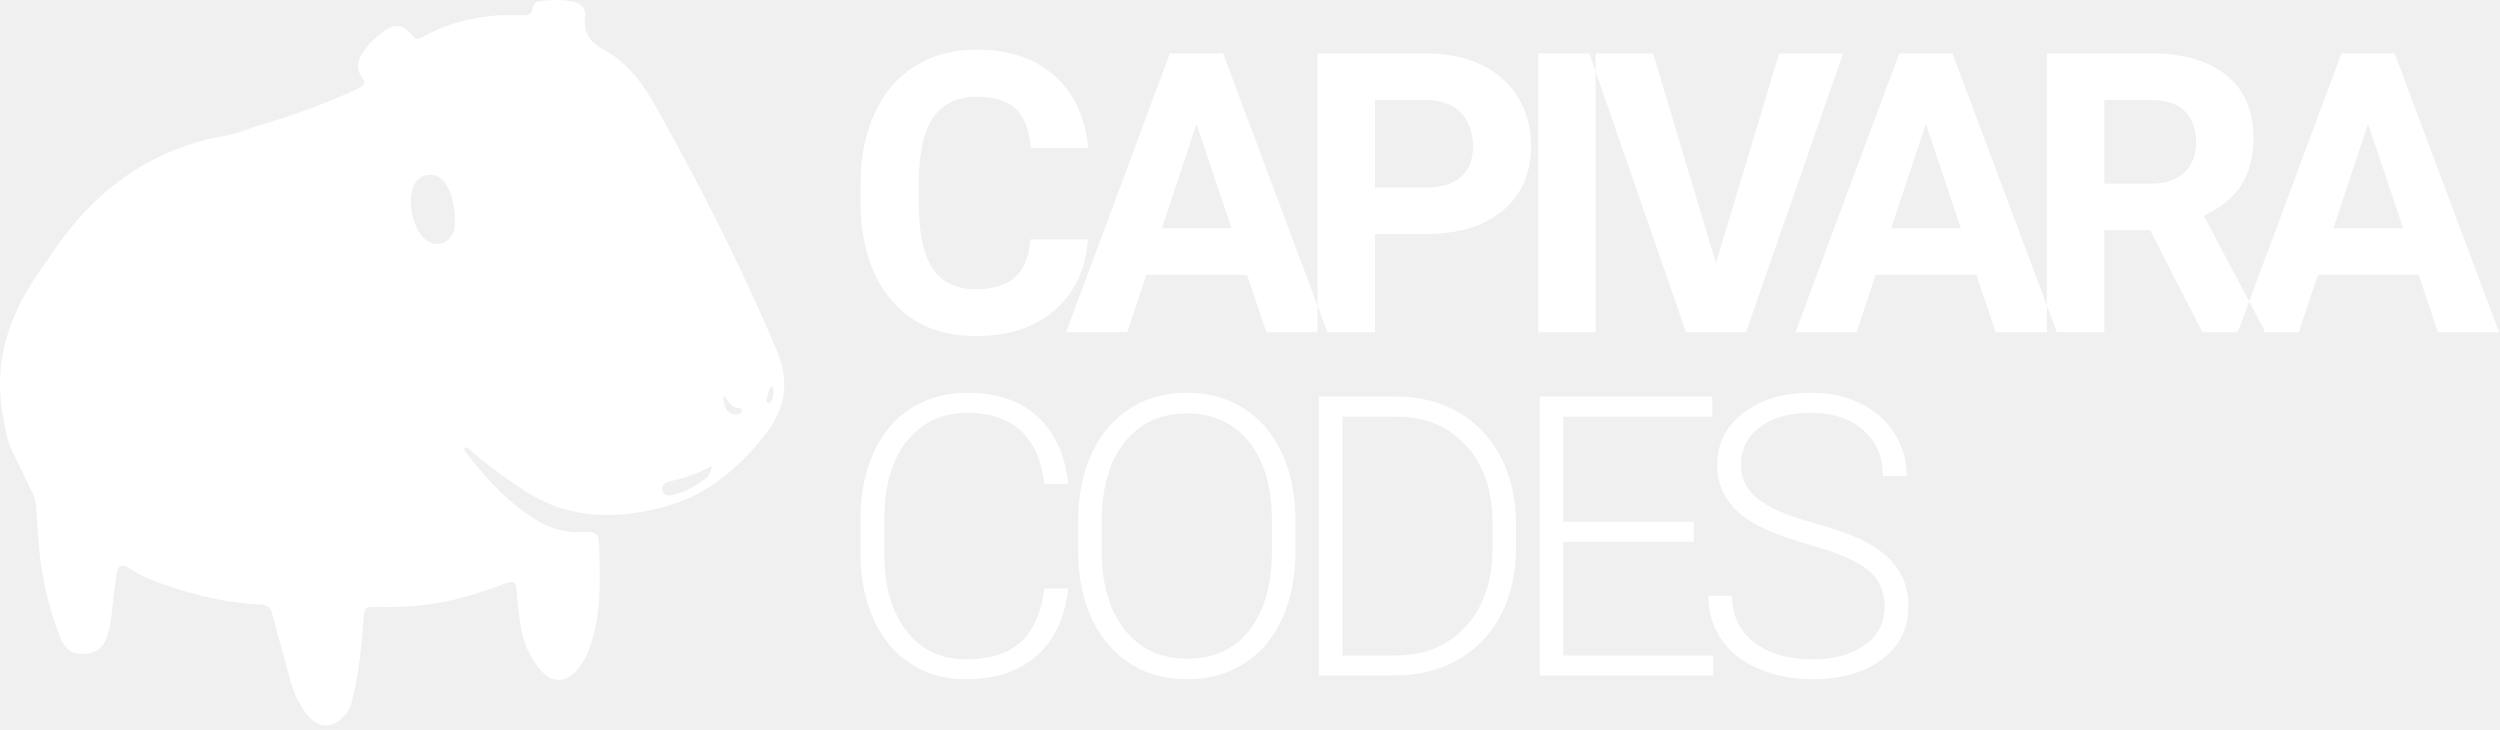
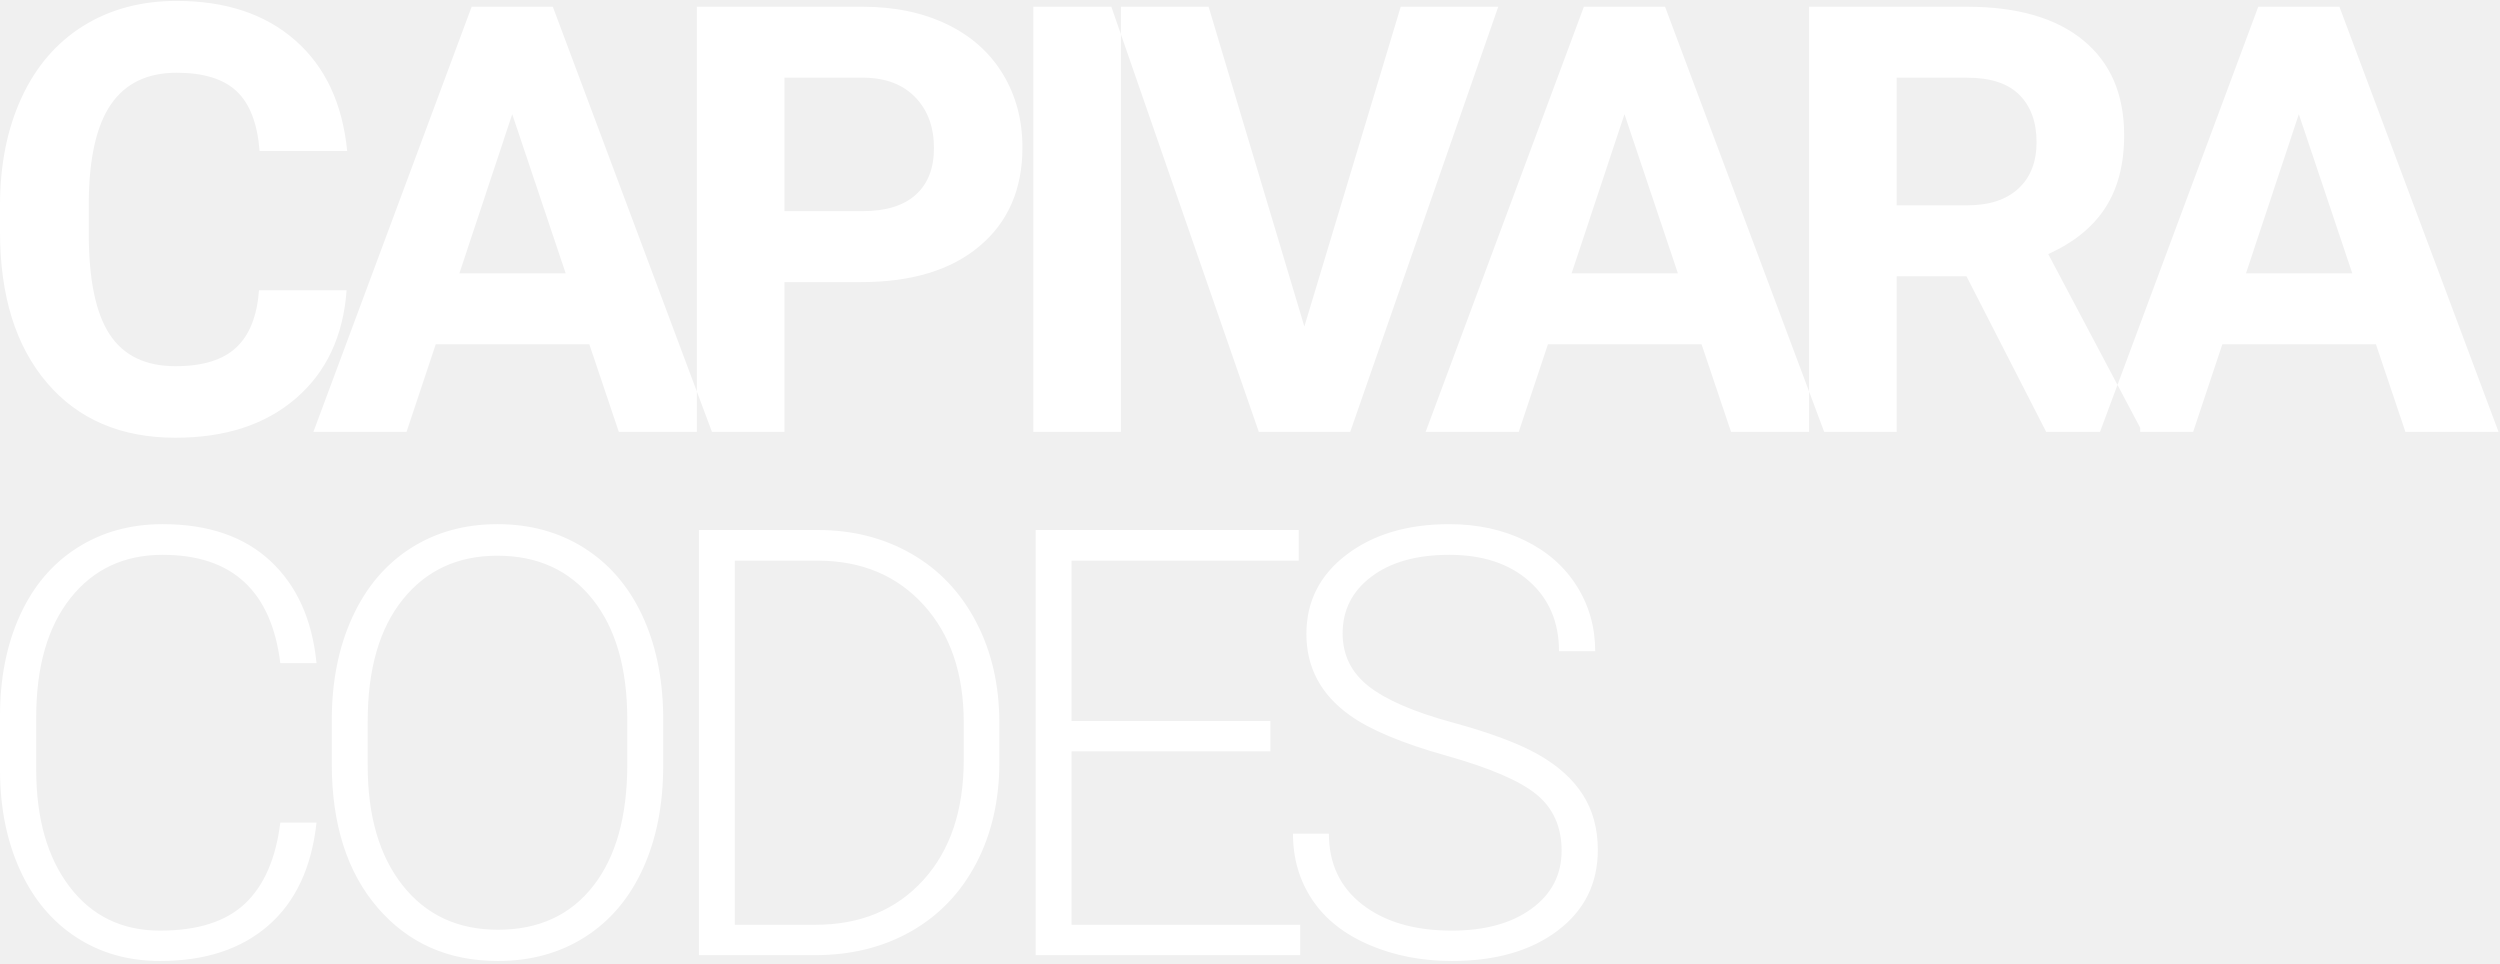
- <svg xmlns="http://www.w3.org/2000/svg" width="459px" height="134px" viewBox="0 0 459 134" version="1.1">
+ <svg xmlns="http://www.w3.org/2000/svg" width="301px" height="116px" viewBox="0 0 301 116" version="1.1">
  <defs />
  <g id="Page-1" stroke="none" stroke-width="1" fill="none" fill-rule="evenodd">
-     <g id="color" transform="translate(-680, -291)" fill="#FFFFFF">
-       <g id="rect" transform="translate(680, 291)">
-         <g id="Group" transform="translate(158, 9)">
+     <g id="color" transform="translate(-838, -300)" fill="#FFFFFF">
+       <g id="rect" transform="translate(838, 300)">
+         <g id="Group">
          <path d="M41.73,34.949 C41.332,40.457 39.299,44.793 35.631,47.957 C31.963,51.121 27.129,52.703 21.129,52.703 C14.566,52.703 9.404,50.494 5.643,46.076 C1.881,41.658 0,35.594 0,27.883 L0,24.754 C0,19.832 0.867,15.496 2.602,11.746 C4.336,7.996 6.814,5.119 10.037,3.115 C13.26,1.111 17.004,0.109 21.27,0.109 C27.176,0.109 31.934,1.691 35.543,4.855 C39.152,8.02 41.238,12.461 41.801,18.18 L31.254,18.18 C30.996,14.875 30.076,12.479 28.494,10.99 C26.912,9.502 24.504,8.758 21.27,8.758 C17.754,8.758 15.123,10.018 13.377,12.537 C11.631,15.057 10.734,18.965 10.688,24.262 L10.688,28.129 C10.688,33.66 11.525,37.703 13.201,40.258 C14.877,42.813 17.52,44.09 21.129,44.09 C24.387,44.09 26.818,43.346 28.424,41.857 C30.029,40.369 30.949,38.066 31.184,34.949 L41.73,34.949 Z M70.955,41.453 L52.463,41.453 L48.947,52 L37.732,52 L56.787,0.812 L66.56,0.812 L85.72,52 L74.505,52 L70.955,41.453 Z M55.31,32.91 L68.107,32.91 L61.673,13.75 L55.31,32.91 Z M94.448,33.965 L94.448,52 L83.902,52 L83.902,0.812 L103.87,0.812 C107.714,0.812 111.095,1.516 114.013,2.922 C116.931,4.328 119.175,6.326 120.745,8.916 C122.316,11.506 123.101,14.453 123.101,17.758 C123.101,22.773 121.384,26.729 117.95,29.623 C114.517,32.518 109.765,33.965 103.695,33.965 L94.448,33.965 Z M94.448,25.422 L103.87,25.422 C106.659,25.422 108.786,24.766 110.251,23.453 C111.716,22.141 112.448,20.266 112.448,17.828 C112.448,15.32 111.71,13.293 110.234,11.746 C108.757,10.199 106.718,9.402 104.116,9.355 L94.448,9.355 L94.448,25.422 Z M134.958,52 L124.411,52 L124.411,0.812 L134.958,0.812 L134.958,52 Z M157.045,39.309 L168.647,0.812 L180.389,0.812 L162.565,52 L151.561,52 L133.807,0.812 L145.514,0.812 L157.045,39.309 Z M204.867,41.453 L186.375,41.453 L182.859,52 L171.645,52 L190.699,0.812 L200.473,0.812 L219.633,52 L208.418,52 L204.867,41.453 Z M189.223,32.91 L202.02,32.91 L195.586,13.75 L189.223,32.91 Z M236.763,33.262 L228.361,33.262 L228.361,52 L217.814,52 L217.814,0.812 L236.834,0.812 C242.881,0.812 247.545,2.16 250.826,4.855 C254.107,7.551 255.748,11.359 255.748,16.281 C255.748,19.773 254.992,22.686 253.48,25.018 C251.968,27.35 249.677,29.207 246.607,30.59 L257.681,51.508 L257.681,52 L246.361,52 L236.763,33.262 Z M228.361,24.719 L236.869,24.719 C239.517,24.719 241.568,24.045 243.021,22.697 C244.474,21.35 245.201,19.492 245.201,17.125 C245.201,14.711 244.515,12.813 243.144,11.43 C241.773,10.047 239.67,9.355 236.834,9.355 L228.361,9.355 L228.361,24.719 Z M286.062,41.453 L267.57,41.453 L264.054,52 L252.839,52 L271.894,0.812 L281.667,0.812 L300.827,52 L289.613,52 L286.062,41.453 Z M270.417,32.91 L283.214,32.91 L276.78,13.75 L270.417,32.91 Z" id="CAPIVARA" />
          <path d="M38.109,99.039 C37.523,104.43 35.596,108.555 32.326,111.414 C29.057,114.273 24.703,115.703 19.266,115.703 C15.469,115.703 12.111,114.754 9.193,112.855 C6.275,110.957 4.02,108.268 2.426,104.787 C0.832,101.307 0.023,97.328 0,92.852 L0,86.207 C0,81.66 0.797,77.629 2.391,74.113 C3.984,70.598 6.275,67.885 9.264,65.975 C12.252,64.064 15.691,63.109 19.582,63.109 C25.066,63.109 29.396,64.592 32.572,67.557 C35.748,70.521 37.594,74.617 38.109,79.844 L33.75,79.844 C32.672,71.148 27.949,66.801 19.582,66.801 C14.941,66.801 11.244,68.535 8.49,72.004 C5.736,75.473 4.359,80.266 4.359,86.383 L4.359,92.641 C4.359,98.547 5.701,103.258 8.385,106.773 C11.068,110.289 14.695,112.047 19.266,112.047 C23.789,112.047 27.199,110.963 29.496,108.795 C31.793,106.627 33.211,103.375 33.75,99.039 L38.109,99.039 Z M79.849,92.184 C79.849,96.895 79.035,101.031 77.406,104.594 C75.777,108.156 73.451,110.898 70.427,112.82 C67.404,114.742 63.912,115.703 59.951,115.703 C53.974,115.703 49.146,113.564 45.466,109.287 C41.787,105.01 39.947,99.238 39.947,91.973 L39.947,86.699 C39.947,82.035 40.773,77.904 42.425,74.307 C44.078,70.709 46.416,67.943 49.439,66.01 C52.463,64.076 55.943,63.109 59.88,63.109 C63.818,63.109 67.293,64.059 70.304,65.957 C73.316,67.855 75.642,70.539 77.283,74.008 C78.923,77.477 79.779,81.496 79.849,86.066 L79.849,92.184 Z M75.525,86.629 C75.525,80.465 74.13,75.637 71.341,72.145 C68.552,68.652 64.732,66.906 59.88,66.906 C55.123,66.906 51.332,68.658 48.507,72.162 C45.683,75.666 44.271,80.559 44.271,86.84 L44.271,92.184 C44.271,98.254 45.677,103.064 48.49,106.615 C51.302,110.166 55.123,111.941 59.951,111.941 C64.849,111.941 68.67,110.189 71.412,106.686 C74.154,103.182 75.525,98.301 75.525,92.043 L75.525,86.629 Z M84.148,115 L84.148,63.812 L98.456,63.812 C102.652,63.812 106.413,64.768 109.741,66.678 C113.07,68.588 115.665,71.324 117.529,74.887 C119.392,78.449 120.323,82.504 120.323,87.051 L120.323,91.762 C120.323,96.332 119.398,100.387 117.546,103.926 C115.695,107.465 113.087,110.195 109.724,112.117 C106.361,114.039 102.499,115 98.14,115 L84.148,115 Z M88.472,67.504 L88.472,111.344 L98.175,111.344 C103.566,111.344 107.89,109.557 111.148,105.982 C114.405,102.408 116.034,97.574 116.034,91.48 L116.034,86.98 C116.034,81.098 114.429,76.387 111.218,72.848 C108.007,69.309 103.777,67.527 98.527,67.504 L88.472,67.504 Z M152.958,90.461 L129.016,90.461 L129.016,111.344 L156.544,111.344 L156.544,115 L124.692,115 L124.692,63.812 L156.368,63.812 L156.368,67.504 L129.016,67.504 L129.016,86.805 L152.958,86.805 L152.958,90.461 Z M188.018,102.414 C188.018,99.578 187.022,97.334 185.03,95.682 C183.037,94.029 179.393,92.459 174.096,90.971 C168.799,89.482 164.932,87.859 162.495,86.102 C159.026,83.617 157.291,80.359 157.291,76.328 C157.291,72.414 158.903,69.232 162.125,66.783 C165.348,64.334 169.467,63.109 174.483,63.109 C177.881,63.109 180.922,63.766 183.606,65.078 C186.289,66.391 188.37,68.219 189.846,70.562 C191.323,72.906 192.061,75.52 192.061,78.402 L187.702,78.402 C187.702,74.91 186.506,72.104 184.116,69.982 C181.725,67.861 178.514,66.801 174.483,66.801 C170.569,66.801 167.452,67.674 165.131,69.42 C162.811,71.166 161.651,73.445 161.651,76.258 C161.651,78.859 162.694,80.98 164.78,82.621 C166.866,84.262 170.205,85.709 174.799,86.963 C179.393,88.217 182.873,89.518 185.241,90.865 C187.608,92.213 189.389,93.824 190.584,95.699 C191.78,97.574 192.377,99.789 192.377,102.344 C192.377,106.375 190.766,109.609 187.543,112.047 C184.321,114.484 180.073,115.703 174.799,115.703 C171.19,115.703 167.879,115.059 164.868,113.77 C161.856,112.48 159.571,110.676 158.012,108.355 C156.454,106.035 155.674,103.375 155.674,100.375 L159.998,100.375 C159.998,103.984 161.346,106.832 164.041,108.918 C166.737,111.004 170.323,112.047 174.799,112.047 C178.784,112.047 181.983,111.168 184.397,109.41 C186.811,107.652 188.018,105.32 188.018,102.414 L188.018,102.414 Z" id="CODES" />
        </g>
-         <path d="M141.793,70.828 C140.991,71.63 141.037,72.519 140.74,73.265 C140.639,73.516 140.687,73.853 141.015,73.948 C141.318,74.035 141.545,73.826 141.661,73.564 C142.017,72.756 142.236,71.931 141.793,70.828 L141.793,70.828 Z M132.836,72.667 C132.705,74.759 133.639,76.069 135.097,76.139 C135.588,76.162 135.991,76.038 136.159,75.546 C136.262,75.247 136.1,74.913 135.8,74.923 C134.318,74.969 133.852,73.648 132.836,72.667 L132.836,72.667 Z M130.684,85.547 C128.104,86.878 125.649,87.84 123.026,88.353 C122.169,88.521 121.379,89.107 121.644,90.119 C121.932,91.22 122.929,91.018 123.738,90.823 C125.774,90.332 127.558,89.278 129.264,88.111 C130.04,87.581 130.535,86.793 130.684,85.547 L130.684,85.547 Z M83.517,40.368 C83.479,37.663 82.959,35.509 81.72,33.584 C80.437,31.591 77.499,31.618 76.237,33.592 C74.507,36.297 75.708,42.304 78.348,44.151 C80.127,45.395 82.325,44.741 83.185,42.739 C83.575,41.829 83.498,40.884 83.517,40.368 L83.517,40.368 Z M85.334,82.141 C85.138,82.485 85.258,82.671 85.392,82.847 C89.164,87.811 93.326,92.367 98.727,95.634 C101.234,97.15 103.916,97.821 106.869,97.691 C109.639,97.57 109.962,97.908 110.028,100.697 C110.166,106.554 110.403,112.429 108.532,118.116 C107.9,120.039 107.103,121.872 105.66,123.356 C103.752,125.318 101.383,125.336 99.534,123.324 C97.235,120.822 95.979,117.816 95.513,114.481 C95.228,112.436 94.959,110.381 94.859,108.321 C94.781,106.71 94.075,106.633 92.834,107.109 C89.76,108.287 86.629,109.271 83.431,110.076 C78.783,111.245 74.071,111.529 69.311,111.436 C66.9,111.389 66.956,111.419 66.745,113.902 C66.324,118.849 65.912,123.802 64.639,128.63 C64.366,129.665 63.98,130.615 63.233,131.436 C61.059,133.827 58.444,133.789 56.413,131.241 C54.86,129.292 53.869,127.064 53.227,124.659 C52.178,120.724 51.047,116.811 50.027,112.869 C49.702,111.615 49.142,111.023 47.763,110.968 C40.718,110.685 34.005,108.887 27.475,106.324 C26.17,105.811 24.96,105.127 23.789,104.359 C22.428,103.465 21.648,103.738 21.393,105.379 C20.982,108.022 20.712,110.689 20.439,113.352 C20.296,114.753 19.975,116.094 19.448,117.393 C18.613,119.452 16.934,120.131 14.888,120.083 C12.905,120.037 11.761,118.826 11.068,117.081 C8.719,111.169 7.414,105.03 7.034,98.685 C6.921,96.792 6.744,94.902 6.63,93.009 C6.571,92.04 6.284,91.152 5.864,90.291 C4.716,87.934 3.615,85.554 2.414,83.224 C1.264,80.995 0.931,78.586 0.501,76.16 C-1.203,66.54 1.558,58.085 6.959,50.25 C9.622,46.388 12.208,42.465 15.425,39.036 C22.561,31.428 31.231,26.601 41.568,24.885 C43.791,24.517 45.809,23.505 47.952,22.889 C54.077,21.129 60.031,18.919 65.81,16.223 C66.864,15.731 67.238,15.302 66.5,14.287 C65.307,12.647 65.594,11.084 66.7,9.499 C67.576,8.245 68.624,7.174 69.808,6.239 C72.194,4.353 73.799,4.161 75.692,6.504 C76.181,7.108 76.64,7.302 77.4,6.879 C83.173,3.664 89.411,2.491 95.96,2.79 C96.989,2.837 97.696,2.648 97.801,1.46 C97.892,0.433 98.775,0.288 99.521,0.175 C101.239,-0.084 102.972,-0.036 104.697,0.191 C106.447,0.421 107.643,1.411 107.42,3.17 C107.026,6.289 108.577,7.898 111.09,9.278 C115.402,11.645 118.182,15.585 120.501,19.73 C128.623,34.254 136.178,49.063 142.638,64.419 C145.092,70.252 144.192,75.2 140.24,80.117 C135.477,86.043 129.772,90.829 122.596,92.864 C113.695,95.389 104.631,95.571 96.318,90.086 C93.002,87.898 89.787,85.612 86.775,83.029 C86.369,82.681 86.037,82.171 85.334,82.141 L85.334,82.141 Z" id="Capi" />
      </g>
    </g>
  </g>
</svg>
